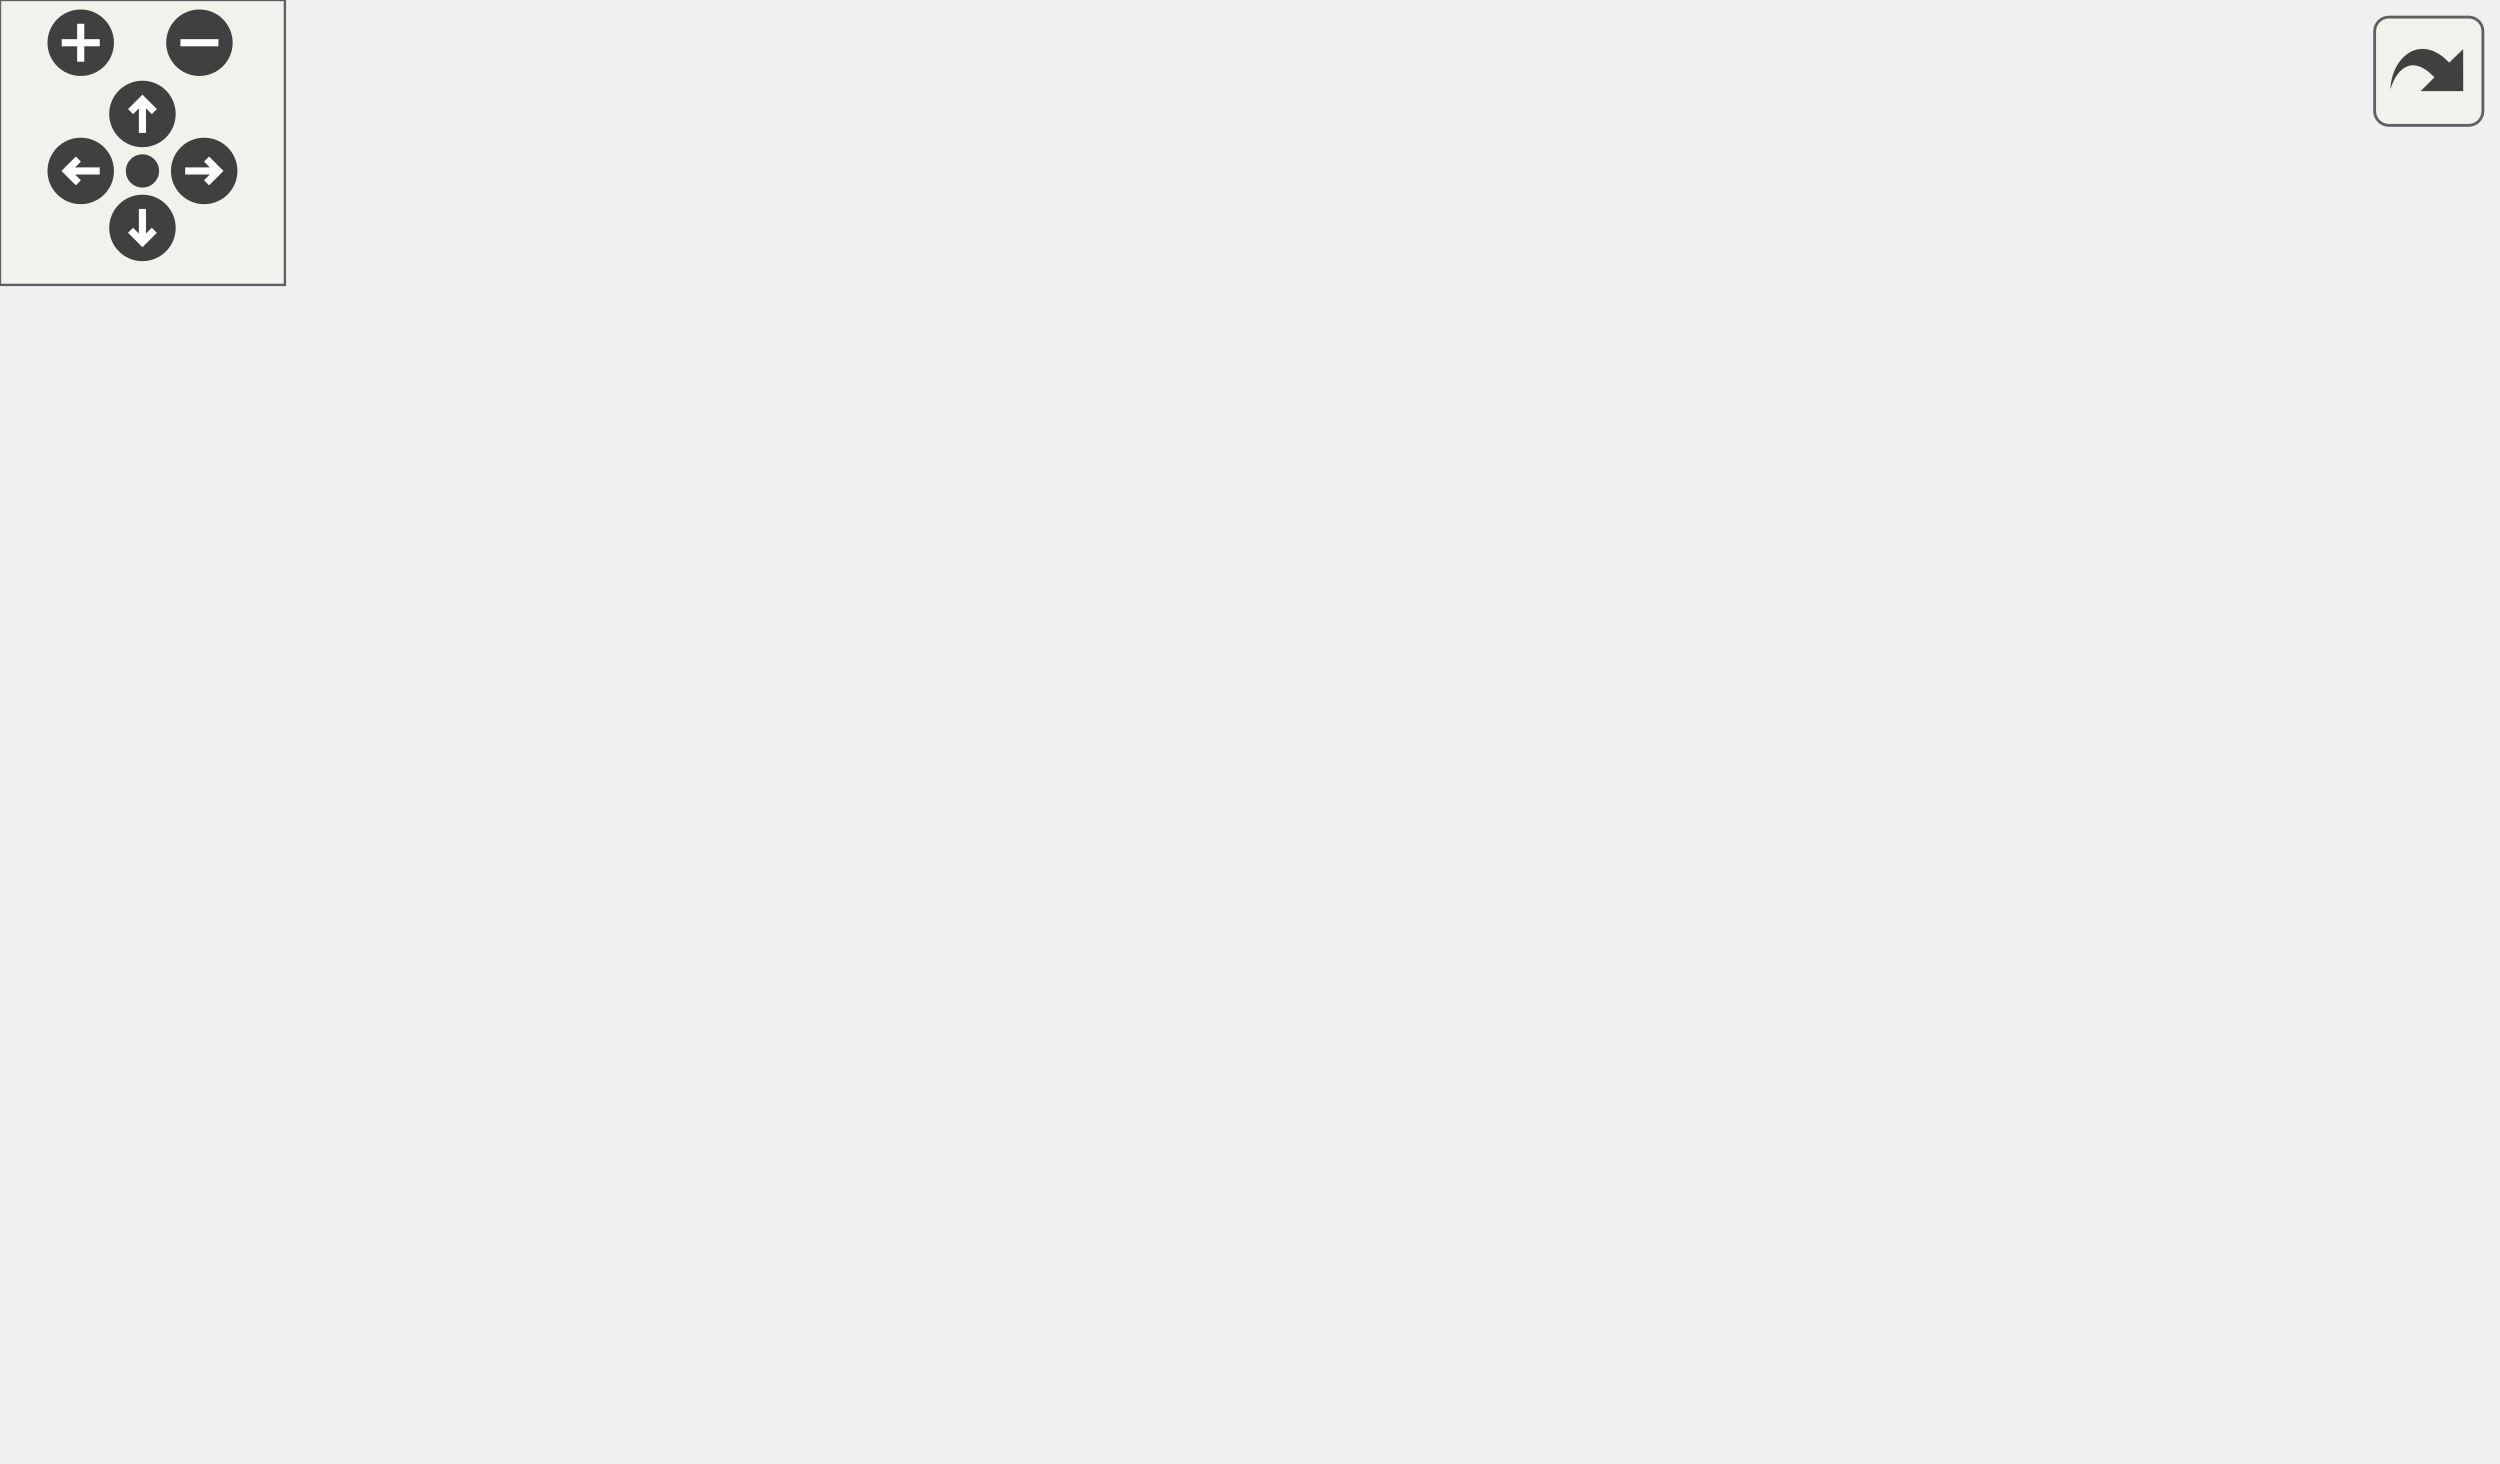
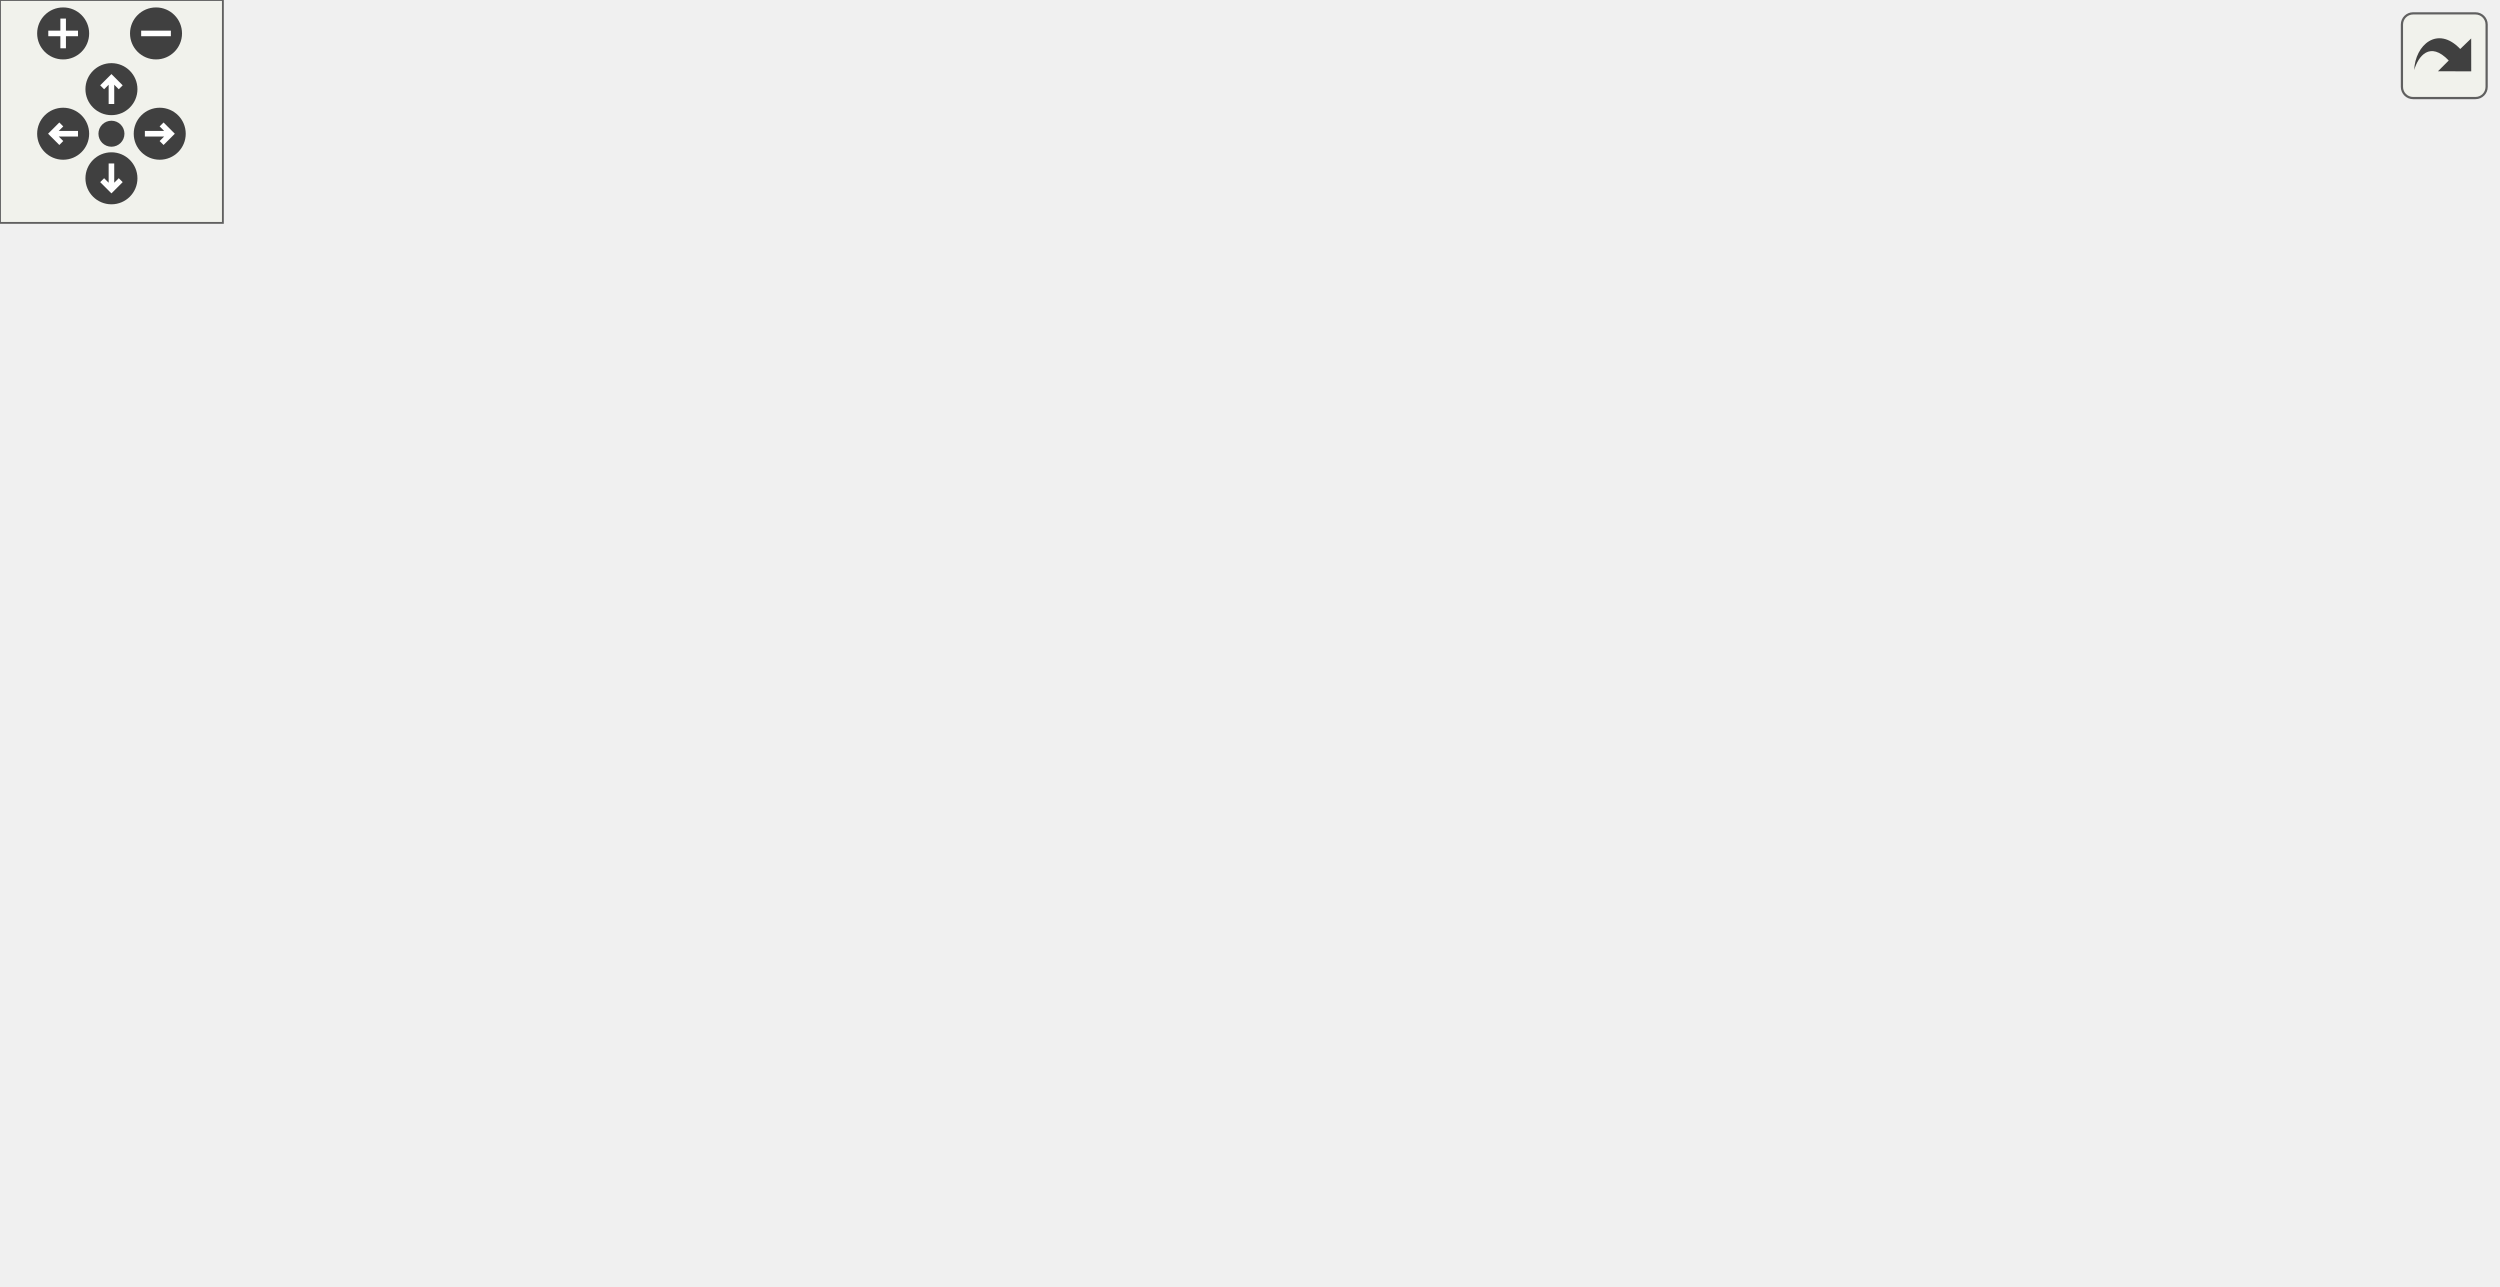
<svg xmlns="http://www.w3.org/2000/svg" xmlns:xlink="http://www.w3.org/1999/xlink" id="main" version="1.1" xml:space="preserve">
  <style type="text/css">
.edge:hover path { stroke: red; }
.edge:hover polygon { stroke: red; fill: red; }
</style>
  <defs>
    <circle id="rim" cx="0" cy="0" r="7" />
    <circle id="rim2" cx="0" cy="0" r="3.5" />
    <g id="zoomPlus">
      <use xlink:href="#rim" fill="#404040">
        <set attributeName="fill" to="#808080" begin="zoomplus.mouseover" end="zoomplus.mouseout" />
      </use>
      <path d="M-4,0h8M0,-4v8" fill="none" stroke="white" stroke-width="1.5" pointer-events="none" />
    </g>
    <g id="zoomMin">
      <use xlink:href="#rim" fill="#404040">
        <set attributeName="fill" to="#808080" begin="zoomminus.mouseover" end="zoomminus.mouseout" />
      </use>
      <path d="M-4,0h8" fill="none" stroke="white" stroke-width="1.5" pointer-events="none" />
    </g>
    <g id="dirArrow">
      <path fill="none" stroke="white" stroke-width="1.5" d="M0,-3.0v7 M-2.5,-0.5L0,-3.0L2.5,-0.5" />
    </g>
    <g id="resetDef">
      <use xlink:href="#rim2" fill="#404040">
        <set attributeName="fill" to="#808080" begin="reset.mouseover" end="reset.mouseout" />
      </use>
    </g>
  </defs>
  <svg id="graph" class="graph">
    <g id="viewport">
      <g id="node1" class="node">
-         <polygon fill="#bfbfbf" stroke="black" points="0,-147 0,-177 146,-177 146,-147 0,-147" />
-         <text text-anchor="start" x="8" y="-165" font-family="Helvetica,sans-Serif" font-size="10.00">OpenConsumingPointToPoint</text>
-         <text text-anchor="middle" x="73" y="-154" font-family="Helvetica,sans-Serif" font-size="10.00">Connection</text>
+         <polygon fill="#bfbfbf" stroke="black" points="0,-175 0,-205 146,-205 146,-175 0,-175" />
+         <text text-anchor="start" x="8" y="-193" font-family="Helvetica,sans-Serif" font-size="10.00">OpenConsumingPointToPoint</text>
+         <text text-anchor="middle" x="73" y="-182" font-family="Helvetica,sans-Serif" font-size="10.00">Connection</text>
      </g>
      <g id="node2" class="node">
        <g id="a_node2">
          <a xlink:href="../../df/d91/cipconnectionobject_8c.html#aeee7026822ffa05ebabab57a0eed1665" target="_top" xlink:title="ConnectionObjectGetTToOPriority">
-             <polygon fill="none" stroke="black" points="182,-190.5 182,-209.5 348,-209.5 348,-190.5 182,-190.5" />
-             <text text-anchor="middle" x="265" y="-197.5" font-family="Helvetica,sans-Serif" font-size="10.00">ConnectionObjectGetTToOPriority</text>
+             <polygon fill="none" stroke="black" points="182,-228.5 182,-247.5 348,-247.5 348,-228.5 182,-228.5" />
+             <text text-anchor="middle" x="265" y="-235.5" font-family="Helvetica,sans-Serif" font-size="10.00">ConnectionObjectGetTToOPriority</text>
          </a>
        </g>
      </g>
      <g id="edge1" class="edge">
-         <path fill="none" stroke="midnightblue" d="M146.102,-176.42C166.035,-180.407 187.398,-184.68 206.389,-188.478" />
-         <polygon fill="midnightblue" stroke="midnightblue" points="205.885,-191.946 216.377,-190.475 207.257,-185.082 205.885,-191.946" />
+         <path fill="none" stroke="midnightblue" d="M133.596,-205.056C160.187,-211.774 191.096,-219.582 216.147,-225.911" />
+         <polygon fill="midnightblue" stroke="midnightblue" points="215.588,-229.38 226.141,-228.436 217.303,-222.593 215.588,-229.38" />
      </g>
      <g id="node4" class="node">
        <g id="a_node4">
          <a xlink:href="../../d5/dc5/group__CIP__CALLBACK__API.html#ga5807bcc51621775c9aedbf58d3a7a6d3" target="_top" xlink:title="create a producing or consuming UDP socket ">
-             <polygon fill="none" stroke="black" points="217.5,-114.5 217.5,-133.5 312.5,-133.5 312.5,-114.5 217.5,-114.5" />
-             <text text-anchor="middle" x="265" y="-121.5" font-family="Helvetica,sans-Serif" font-size="10.00">CreateUdpSocket</text>
+             <polygon fill="none" stroke="black" points="217.5,-133.5 217.5,-152.5 312.5,-152.5 312.5,-133.5 217.5,-133.5" />
+             <text text-anchor="middle" x="265" y="-140.5" font-family="Helvetica,sans-Serif" font-size="10.00">CreateUdpSocket</text>
          </a>
        </g>
      </g>
      <g id="edge3" class="edge">
-         <path fill="none" stroke="midnightblue" d="M146.102,-147.58C166.395,-143.521 188.17,-139.166 207.416,-135.317" />
-         <polygon fill="midnightblue" stroke="midnightblue" points="208.109,-138.748 217.228,-133.354 206.736,-131.884 208.109,-138.748" />
+         <path fill="none" stroke="midnightblue" d="M134.64,-175C160.793,-168.53 190.963,-161.067 215.584,-154.977" />
+         <polygon fill="midnightblue" stroke="midnightblue" points="216.553,-158.342 225.42,-152.543 214.872,-151.547 216.553,-158.342" />
      </g>
      <g id="node3" class="node">
        <g id="a_node3">
          <a xlink:href="../../df/d91/cipconnectionobject_8c.html#a54694d088a9b468aa4531a1801bbc490" target="_top" xlink:title="ConnectionObjectGetPriority">
-             <polygon fill="none" stroke="black" points="384.5,-228.5 384.5,-247.5 525.5,-247.5 525.5,-228.5 384.5,-228.5" />
-             <text text-anchor="middle" x="455" y="-235.5" font-family="Helvetica,sans-Serif" font-size="10.00">ConnectionObjectGetPriority</text>
+             <polygon fill="none" stroke="black" points="384.5,-266.5 384.5,-285.5 525.5,-285.5 525.5,-266.5 384.5,-266.5" />
+             <text text-anchor="middle" x="455" y="-273.5" font-family="Helvetica,sans-Serif" font-size="10.00">ConnectionObjectGetPriority</text>
          </a>
        </g>
      </g>
      <g id="edge2" class="edge">
-         <path fill="none" stroke="midnightblue" d="M313.44,-209.589C338.808,-214.716 370.227,-221.067 396.923,-226.463" />
-         <polygon fill="midnightblue" stroke="midnightblue" points="396.406,-229.929 406.901,-228.48 397.792,-223.068 396.406,-229.929" />
+         <path fill="none" stroke="midnightblue" d="M313.44,-247.589C338.808,-252.716 370.227,-259.067 396.923,-264.463" />
+         <polygon fill="midnightblue" stroke="midnightblue" points="396.406,-267.929 406.901,-266.48 397.792,-261.068 396.406,-267.929" />
      </g>
      <g id="node5" class="node">
        <g id="a_node5">
          <a xlink:href="../../df/d94/opener__error_8h.html#afbc52bcd5256264e75ba063f2e361e24" target="_top" xlink:title="Gets the error number or equivalent. ">
-             <polygon fill="none" stroke="black" points="395.5,-190.5 395.5,-209.5 514.5,-209.5 514.5,-190.5 395.5,-190.5" />
-             <text text-anchor="middle" x="455" y="-197.5" font-family="Helvetica,sans-Serif" font-size="10.00">GetSocketErrorNumber</text>
+             <polygon fill="none" stroke="black" points="395.5,-228.5 395.5,-247.5 514.5,-247.5 514.5,-228.5 395.5,-228.5" />
+             <text text-anchor="middle" x="455" y="-235.5" font-family="Helvetica,sans-Serif" font-size="10.00">GetSocketErrorNumber</text>
          </a>
        </g>
      </g>
      <g id="edge4" class="edge">
-         <path fill="none" stroke="midnightblue" d="M283.15,-133.534C305.73,-145.793 346.916,-167.147 384,-181 390.34,-183.369 397.104,-185.58 403.834,-187.596" />
-         <polygon fill="midnightblue" stroke="midnightblue" points="403.039,-191.009 413.617,-190.406 404.971,-184.281 403.039,-191.009" />
+         <path fill="none" stroke="midnightblue" d="M278.023,-152.55C298.594,-168.463 342.367,-200.477 384,-219 389.38,-221.394 395.131,-223.547 400.937,-225.468" />
+         <polygon fill="midnightblue" stroke="midnightblue" points="400.118,-228.878 410.705,-228.482 402.182,-222.189 400.118,-228.878" />
      </g>
      <g id="node6" class="node">
        <g id="a_node6">
          <a xlink:href="../../df/d94/opener__error_8h.html#a0df2625909cb28076bc7df8e6c9cfcae" target="_top" xlink:title="Returns a human readable message for the given error number. ">
-             <polygon fill="none" stroke="black" points="408.5,-152.5 408.5,-171.5 501.5,-171.5 501.5,-152.5 408.5,-152.5" />
-             <text text-anchor="middle" x="455" y="-159.5" font-family="Helvetica,sans-Serif" font-size="10.00">GetErrorMessage</text>
+             <polygon fill="none" stroke="black" points="408.5,-190.5 408.5,-209.5 501.5,-209.5 501.5,-190.5 408.5,-190.5" />
+             <text text-anchor="middle" x="455" y="-197.5" font-family="Helvetica,sans-Serif" font-size="10.00">GetErrorMessage</text>
          </a>
        </g>
      </g>
      <g id="edge5" class="edge">
-         <path fill="none" stroke="midnightblue" d="M312.955,-133.491C338.801,-138.715 371.039,-145.231 398.168,-150.715" />
-         <polygon fill="midnightblue" stroke="midnightblue" points="397.796,-154.21 408.292,-152.761 399.183,-147.349 397.796,-154.21" />
+         <path fill="none" stroke="midnightblue" d="M294.498,-152.588C318.326,-160.505 353.255,-171.882 384,-181 391.64,-183.266 399.78,-185.572 407.706,-187.761" />
+         <polygon fill="midnightblue" stroke="midnightblue" points="407.009,-191.199 417.578,-190.458 408.854,-184.446 407.009,-191.199" />
      </g>
      <g id="node7" class="node">
        <g id="a_node7">
          <a xlink:href="../../df/d94/opener__error_8h.html#a99f5295ad12a2b986bab4b89a24cfc20" target="_top" xlink:title="Frees the space of the error message generated by GetErrorMessage(int) ">
-             <polygon fill="none" stroke="black" points="406.5,-114.5 406.5,-133.5 503.5,-133.5 503.5,-114.5 406.5,-114.5" />
-             <text text-anchor="middle" x="455" y="-121.5" font-family="Helvetica,sans-Serif" font-size="10.00">FreeErrorMessage</text>
+             <polygon fill="none" stroke="black" points="406.5,-152.5 406.5,-171.5 503.5,-171.5 503.5,-152.5 406.5,-152.5" />
+             <text text-anchor="middle" x="455" y="-159.5" font-family="Helvetica,sans-Serif" font-size="10.00">FreeErrorMessage</text>
          </a>
        </g>
      </g>
      <g id="edge6" class="edge">
-         <path fill="none" stroke="midnightblue" d="M312.955,-124C338.111,-124 369.323,-124 395.985,-124" />
-         <polygon fill="midnightblue" stroke="midnightblue" points="396.338,-127.5 406.338,-124 396.337,-120.5 396.338,-127.5" />
+         <path fill="none" stroke="midnightblue" d="M312.955,-147.745C338.222,-150.299 369.599,-153.47 396.339,-156.173" />
+         <polygon fill="midnightblue" stroke="midnightblue" points="396.036,-159.66 406.338,-157.183 396.74,-152.695 396.036,-159.66" />
      </g>
      <g id="node8" class="node">
        <g id="a_node8">
          <a xlink:href="../../d2/d5e/POSIX_2networkhandler_8c.html#a4af2b184144f7d807e8157ee8b474ecf" target="_top" xlink:title="SetSocketToNonBlocking">
-             <polygon fill="none" stroke="black" points="390.5,-76.5 390.5,-95.5 519.5,-95.5 519.5,-76.5 390.5,-76.5" />
-             <text text-anchor="middle" x="455" y="-83.5" font-family="Helvetica,sans-Serif" font-size="10.00">SetSocketToNonBlocking</text>
+             <polygon fill="none" stroke="black" points="390.5,-114.5 390.5,-133.5 519.5,-133.5 519.5,-114.5 390.5,-114.5" />
+             <text text-anchor="middle" x="455" y="-121.5" font-family="Helvetica,sans-Serif" font-size="10.00">SetSocketToNonBlocking</text>
          </a>
        </g>
      </g>
      <g id="edge7" class="edge">
-         <path fill="none" stroke="midnightblue" d="M312.955,-114.509C338.415,-109.363 370.078,-102.963 396.95,-97.531" />
-         <polygon fill="midnightblue" stroke="midnightblue" points="397.883,-100.914 406.992,-95.502 396.496,-94.052 397.883,-100.914" />
+         <path fill="none" stroke="midnightblue" d="M312.955,-138.255C333.233,-136.205 357.446,-133.758 380.039,-131.475" />
+         <polygon fill="midnightblue" stroke="midnightblue" points="380.688,-134.927 390.285,-130.439 379.984,-127.963 380.688,-134.927" />
      </g>
      <g id="node9" class="node">
        <g id="a_node9">
-           <a xlink:href="../../d2/d5e/POSIX_2networkhandler_8c.html#a0db6c2ead1606d25fb6d9151e5c08d09" target="_top" xlink:title="SetQosOnSocket">
-             <polygon fill="none" stroke="black" points="408.5,-38.5 408.5,-57.5 501.5,-57.5 501.5,-38.5 408.5,-38.5" />
-             <text text-anchor="middle" x="455" y="-45.5" font-family="Helvetica,sans-Serif" font-size="10.00">SetQosOnSocket</text>
+           <a xlink:href="../../d2/d5e/POSIX_2networkhandler_8c.html#a20a53fded2d3f1e17272dbc7185988fd" target="_top" xlink:title="SetQosOnSocket">
+             <polygon fill="none" stroke="black" points="408.5,-76.5 408.5,-95.5 501.5,-95.5 501.5,-76.5 408.5,-76.5" />
+             <text text-anchor="middle" x="455" y="-83.5" font-family="Helvetica,sans-Serif" font-size="10.00">SetQosOnSocket</text>
          </a>
        </g>
      </g>
      <g id="edge8" class="edge">
-         <path fill="none" stroke="midnightblue" d="M283.15,-114.466C305.73,-102.207 346.916,-80.853 384,-67 390.34,-64.631 397.104,-62.42 403.834,-60.404" />
-         <polygon fill="midnightblue" stroke="midnightblue" points="404.971,-63.719 413.617,-57.594 403.039,-56.991 404.971,-63.719" />
+         <path fill="none" stroke="midnightblue" d="M294.498,-133.412C318.326,-125.495 353.255,-114.118 384,-105 391.64,-102.734 399.78,-100.428 407.706,-98.239" />
+         <polygon fill="midnightblue" stroke="midnightblue" points="408.854,-101.554 417.578,-95.542 407.009,-94.801 408.854,-101.554" />
      </g>
      <g id="node10" class="node">
        <g id="a_node10">
          <a xlink:href="../../dd/d34/cipqos_8c.html#a6fa85e635fcd14e9797254ec3a5bb95e" target="_top" xlink:title="Initializing the data structures of the TCP/IP interface object. ">
-             <polygon fill="none" stroke="black" points="401,-0.5 401,-19.5 509,-19.5 509,-0.5 401,-0.5" />
-             <text text-anchor="middle" x="455" y="-7.5" font-family="Helvetica,sans-Serif" font-size="10.00">GetPriorityForSocket</text>
+             <polygon fill="none" stroke="black" points="401,-38.5 401,-57.5 509,-57.5 509,-38.5 401,-38.5" />
+             <text text-anchor="middle" x="455" y="-45.5" font-family="Helvetica,sans-Serif" font-size="10.00">GetPriorityForSocket</text>
          </a>
        </g>
      </g>
      <g id="edge9" class="edge">
-         <path fill="none" stroke="midnightblue" d="M275.124,-114.356C293.76,-95.221 338.309,-52.292 384,-29 388.58,-26.665 393.48,-24.591 398.481,-22.756" />
-         <polygon fill="midnightblue" stroke="midnightblue" points="399.795,-26.007 408.166,-19.511 397.572,-19.369 399.795,-26.007" />
+         <path fill="none" stroke="midnightblue" d="M278.023,-133.45C298.594,-117.537 342.367,-85.523 384,-67 389.38,-64.606 395.131,-62.453 400.937,-60.532" />
+         <polygon fill="midnightblue" stroke="midnightblue" points="402.182,-63.811 410.705,-57.518 400.118,-57.122 402.182,-63.811" />
+       </g>
+       <g id="node11" class="node">
+         <g id="a_node11">
+           <a xlink:href="../../d5/dc5/group__CIP__CALLBACK__API.html#gaf4d26c1bca26c2e6e73481d57762df36" target="_top" xlink:title="Close the given socket and clean up the stack. ">
+             <polygon fill="none" stroke="black" points="418.5,-0.5 418.5,-19.5 491.5,-19.5 491.5,-0.5 418.5,-0.5" />
+             <text text-anchor="middle" x="455" y="-7.5" font-family="Helvetica,sans-Serif" font-size="10.00">CloseSocket</text>
+           </a>
+         </g>
+       </g>
+       <g id="edge10" class="edge">
+         <path fill="none" stroke="midnightblue" d="M273.106,-133.391C289.865,-111.429 334.217,-57.28 384,-29 391.555,-24.708 400.123,-21.35 408.608,-18.733" />
+         <polygon fill="midnightblue" stroke="midnightblue" points="409.77,-22.043 418.466,-15.991 407.894,-15.299 409.77,-22.043" />
+       </g>
+       <g id="node12" class="node">
+         <g id="a_node12">
+           <a xlink:href="../../d2/d5e/POSIX_2networkhandler_8c.html#a2812ba0ecd1fd9a5549fbca397d76e3e" target="_top" xlink:title="Platform dependent code to close a socket. ">
+             <polygon fill="none" stroke="black" points="562,-0.5 562,-19.5 672,-19.5 672,-0.5 562,-0.5" />
+             <text text-anchor="middle" x="617" y="-7.5" font-family="Helvetica,sans-Serif" font-size="10.00">CloseSocketPlatform</text>
+           </a>
+         </g>
+       </g>
+       <g id="edge11" class="edge">
+         <path fill="none" stroke="midnightblue" d="M491.509,-10C509.151,-10 531.026,-10 551.493,-10" />
+         <polygon fill="midnightblue" stroke="midnightblue" points="551.72,-13.5 561.72,-10 551.72,-6.5 551.72,-13.5" />
      </g>
    </g>
  </svg>
  <g id="navigator" transform="translate(0 0)" fill="#404254">
    <rect fill="#f2f5e9" fill-opacity="0.5" stroke="#606060" stroke-width=".5" x="0" y="0" width="60" height="60" />
    <use id="zoomplus" xlink:href="#zoomPlus" x="17" y="9" />
    <use id="zoomminus" xlink:href="#zoomMin" x="42" y="9" />
    <use id="reset" xlink:href="#resetDef" x="30" y="36" />
    <g id="arrowUp" xlink:href="#dirArrow" transform="translate(30 24)">
      <use xlink:href="#rim" fill="#404040">
        <set attributeName="fill" to="#808080" begin="arrowUp.mouseover" end="arrowUp.mouseout" />
      </use>
      <path fill="none" stroke="white" stroke-width="1.5" d="M0,-3.0v7 M-2.5,-0.5L0,-3.0L2.5,-0.5" />
    </g>
    <g id="arrowRight" xlink:href="#dirArrow" transform="rotate(90) translate(36 -43)">
      <use xlink:href="#rim" fill="#404040">
        <set attributeName="fill" to="#808080" begin="arrowRight.mouseover" end="arrowRight.mouseout" />
      </use>
      <path fill="none" stroke="white" stroke-width="1.5" d="M0,-3.0v7 M-2.5,-0.5L0,-3.0L2.5,-0.5" />
    </g>
    <g id="arrowDown" xlink:href="#dirArrow" transform="rotate(180) translate(-30 -48)">
      <use xlink:href="#rim" fill="#404040">
        <set attributeName="fill" to="#808080" begin="arrowDown.mouseover" end="arrowDown.mouseout" />
      </use>
      <path fill="none" stroke="white" stroke-width="1.5" d="M0,-3.0v7 M-2.5,-0.5L0,-3.0L2.5,-0.5" />
    </g>
    <g id="arrowLeft" xlink:href="#dirArrow" transform="rotate(270) translate(-36 17)">
      <use xlink:href="#rim" fill="#404040">
        <set attributeName="fill" to="#808080" begin="arrowLeft.mouseover" end="arrowLeft.mouseout" />
      </use>
      <path fill="none" stroke="white" stroke-width="1.5" d="M0,-3.0v7 M-2.5,-0.5L0,-3.0L2.5,-0.5" />
    </g>
  </g>
  <svg viewBox="0 0 15 15" width="100%" height="30px" preserveAspectRatio="xMaxYMin meet">
    <g id="arrow_out" transform="scale(0.3 0.3)">
      <a xlink:href="cipioconnection_8c_add645b42730b2cea369523949c6b9745_cgraph_org.svg" target="_base">
        <rect id="button" ry="5" rx="5" y="6" x="6" height="38" width="38" fill="#f2f5e9" fill-opacity="0.5" stroke="#606060" stroke-width="1.0" />
        <path id="arrow" d="M 11.5,31.437 C 11.94,20.098 22.043,11.323 32.159,21.979 L 37.069,17.246 C 37.069,17.246 37.088,32 37.088,32 L 22.16,31.978 C 22.16,31.978 26.998,27.14 26.998,27.14 C 18.529,18.264 13.292,25.23 11.5,31.437 z" style="fill:#404040;" />
      </a>
    </g>
  </svg>
</svg>
